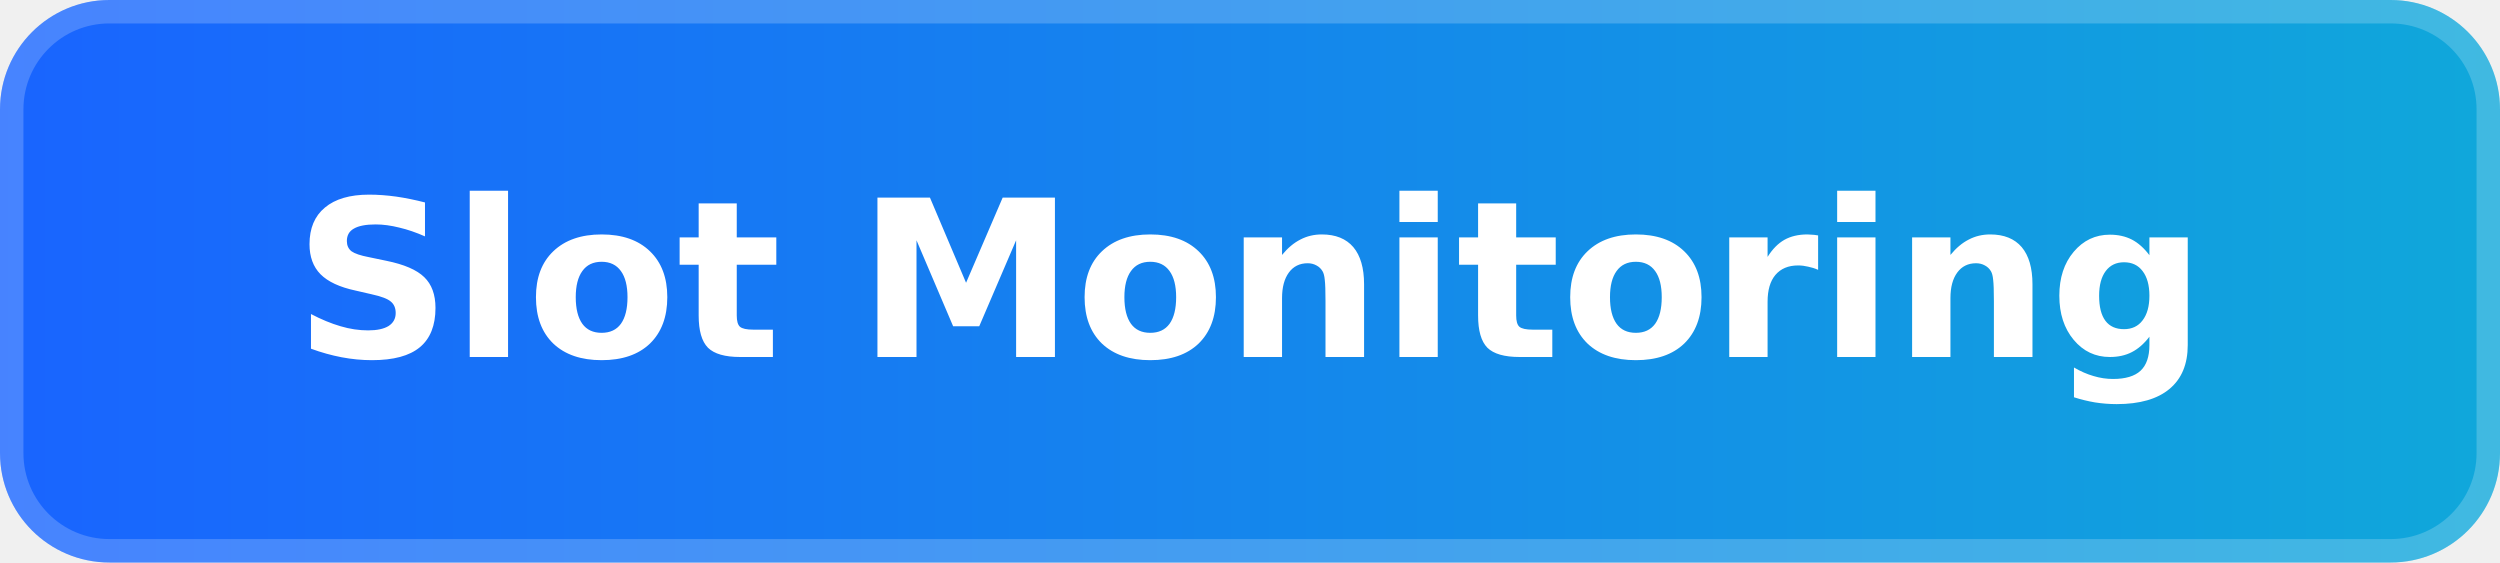
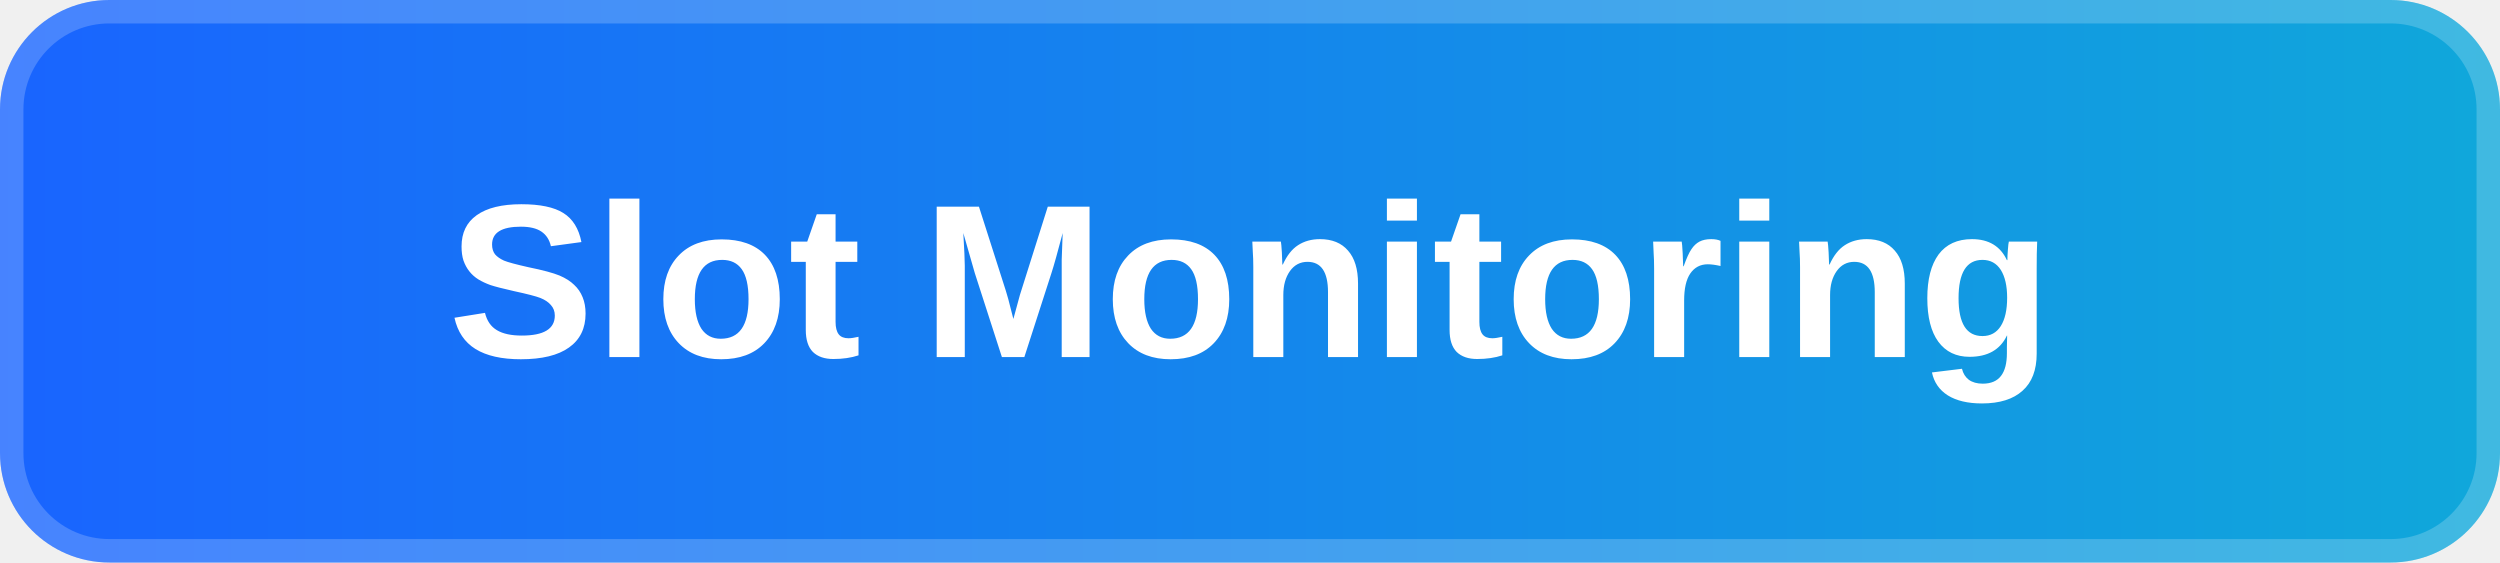
<svg xmlns="http://www.w3.org/2000/svg" width="160" height="36" viewBox="0 0 160 36" role="img" aria-label="Slot Monitoring">
  <defs>
    <linearGradient id="brand" x1="0" y1="0" x2="1" y2="0">
      <stop offset="0" stop-color="#1964FF" />
      <stop offset="1" stop-color="#10A8DA" />
    </linearGradient>
  </defs>
  <rect width="160" height="36" rx="7" fill="url(#brand)" />
  <rect x="0.75" y="0.75" width="158.5" height="34.5" rx="6.25" fill="none" stroke="#FFFFFF" stroke-opacity="0.20" stroke-width="1.5" />
-   <text x="80" y="18" fill="#FFFFFF" text-anchor="middle" dominant-baseline="central" font-family="Verdana, Geneva, DejaVu Sans, sans-serif" font-size="14" font-weight="700">Slot Monitoring</text>
+   <text x="80" y="18" fill="#FFFFFF" text-anchor="middle" dominant-baseline="central" font-family="Arial, Helvetica, sans-serif" font-size="14" font-weight="700">Slot Monitoring</text>
</svg>
